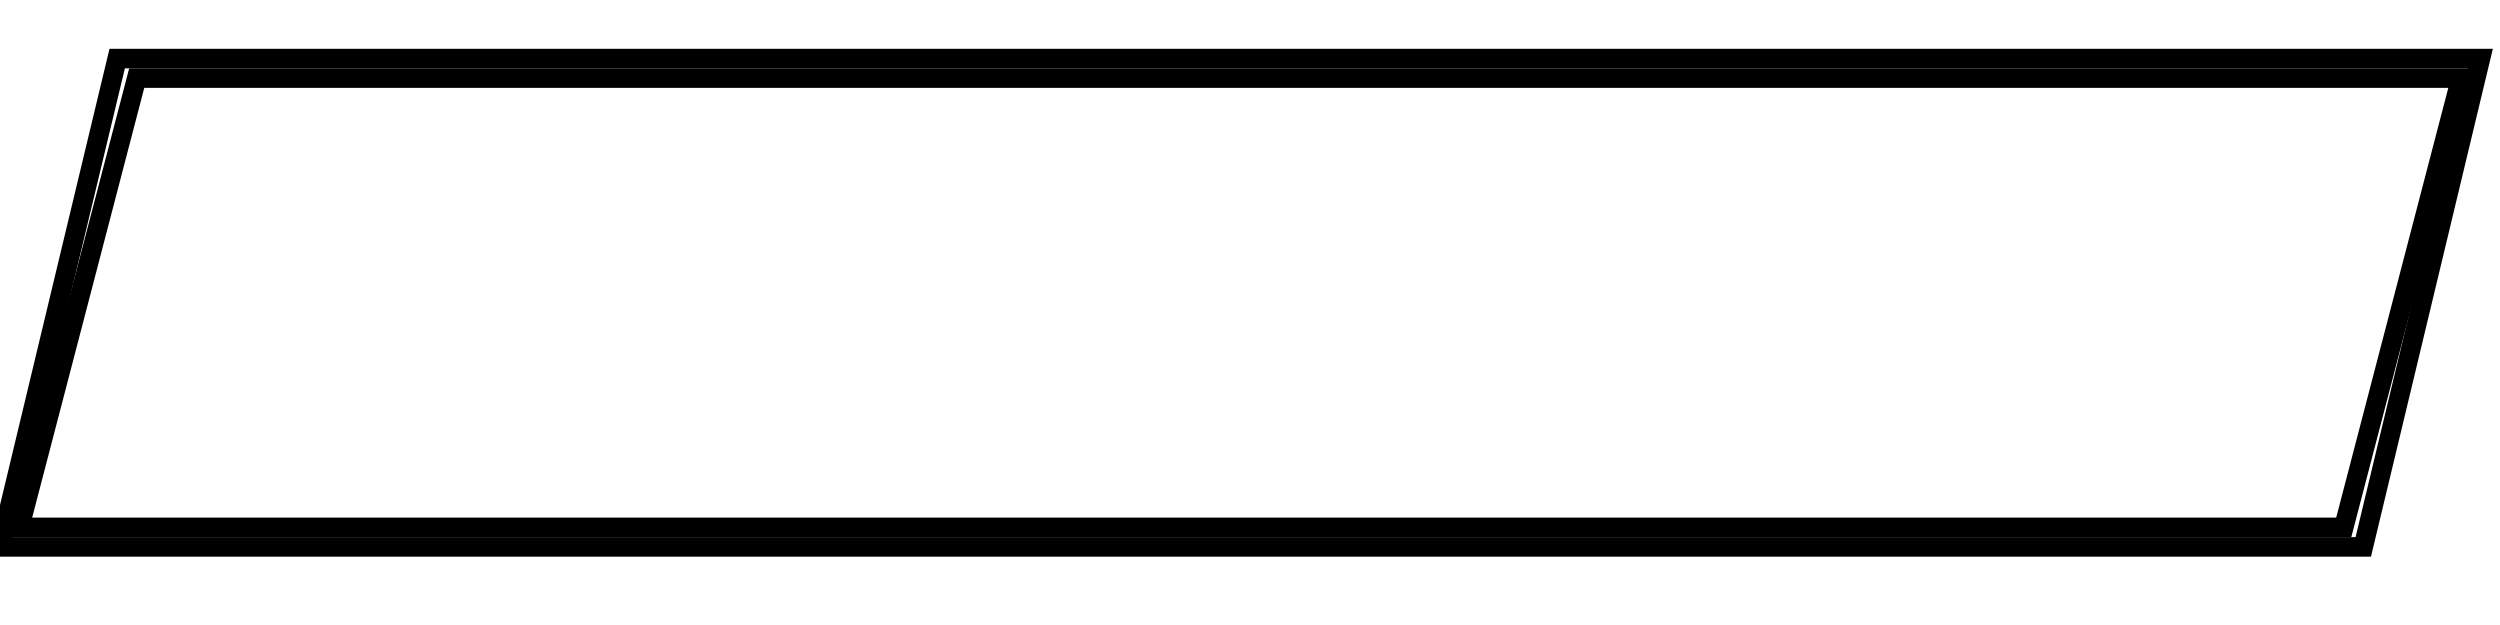
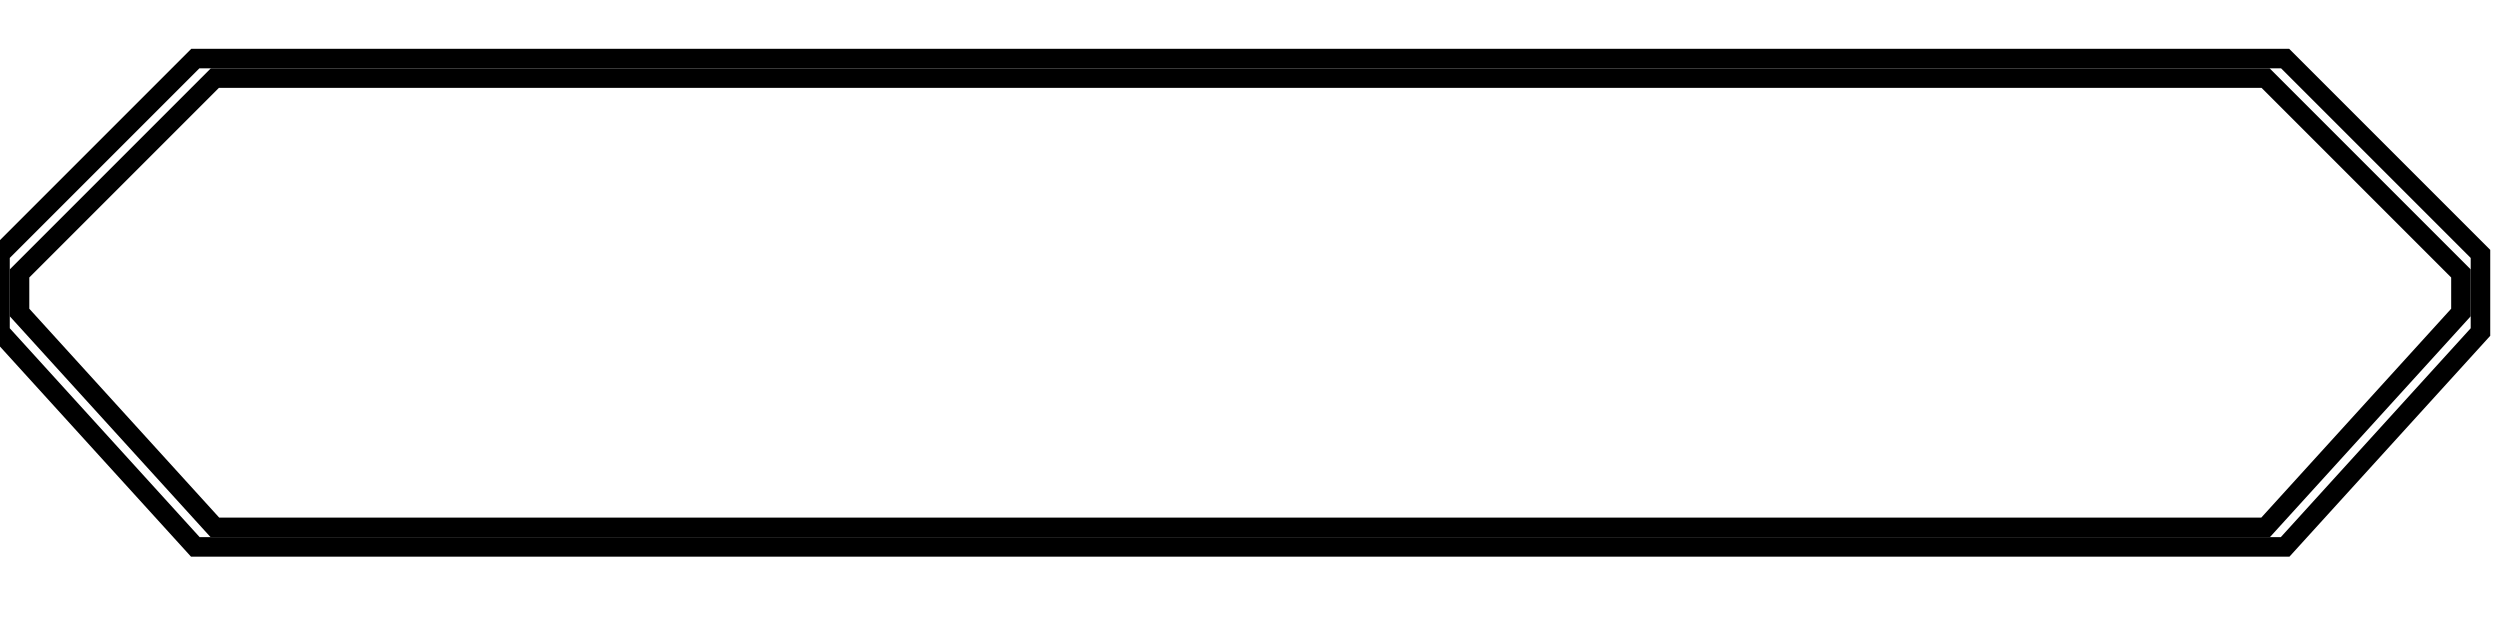
<svg width="128" height="32">
  <g>
-     <path stroke="rgb(0,0,0)" fill="none" d="M 6,3 L 127,3 L 121,28 L 0,28 z " />
-     <path stroke="rgb(0,0,0)" fill="none" d="M 7,4 L 126,4 L 120,27 L 1,27 z " />
+     <path stroke="rgb(0,0,0)" fill="none" d="M 10,3 L 117,3 L 127,13 L 127,17 L 117,28 L 10,28 L 0,17 L 0,13 z " />
+     <path stroke="rgb(0,0,0)" fill="none" d="M 11,4 L 116,4 L 126,14 L 126,16 L 116,27 L 11,27 L 1,16 L 1,14 z " />
  </g>
</svg>
